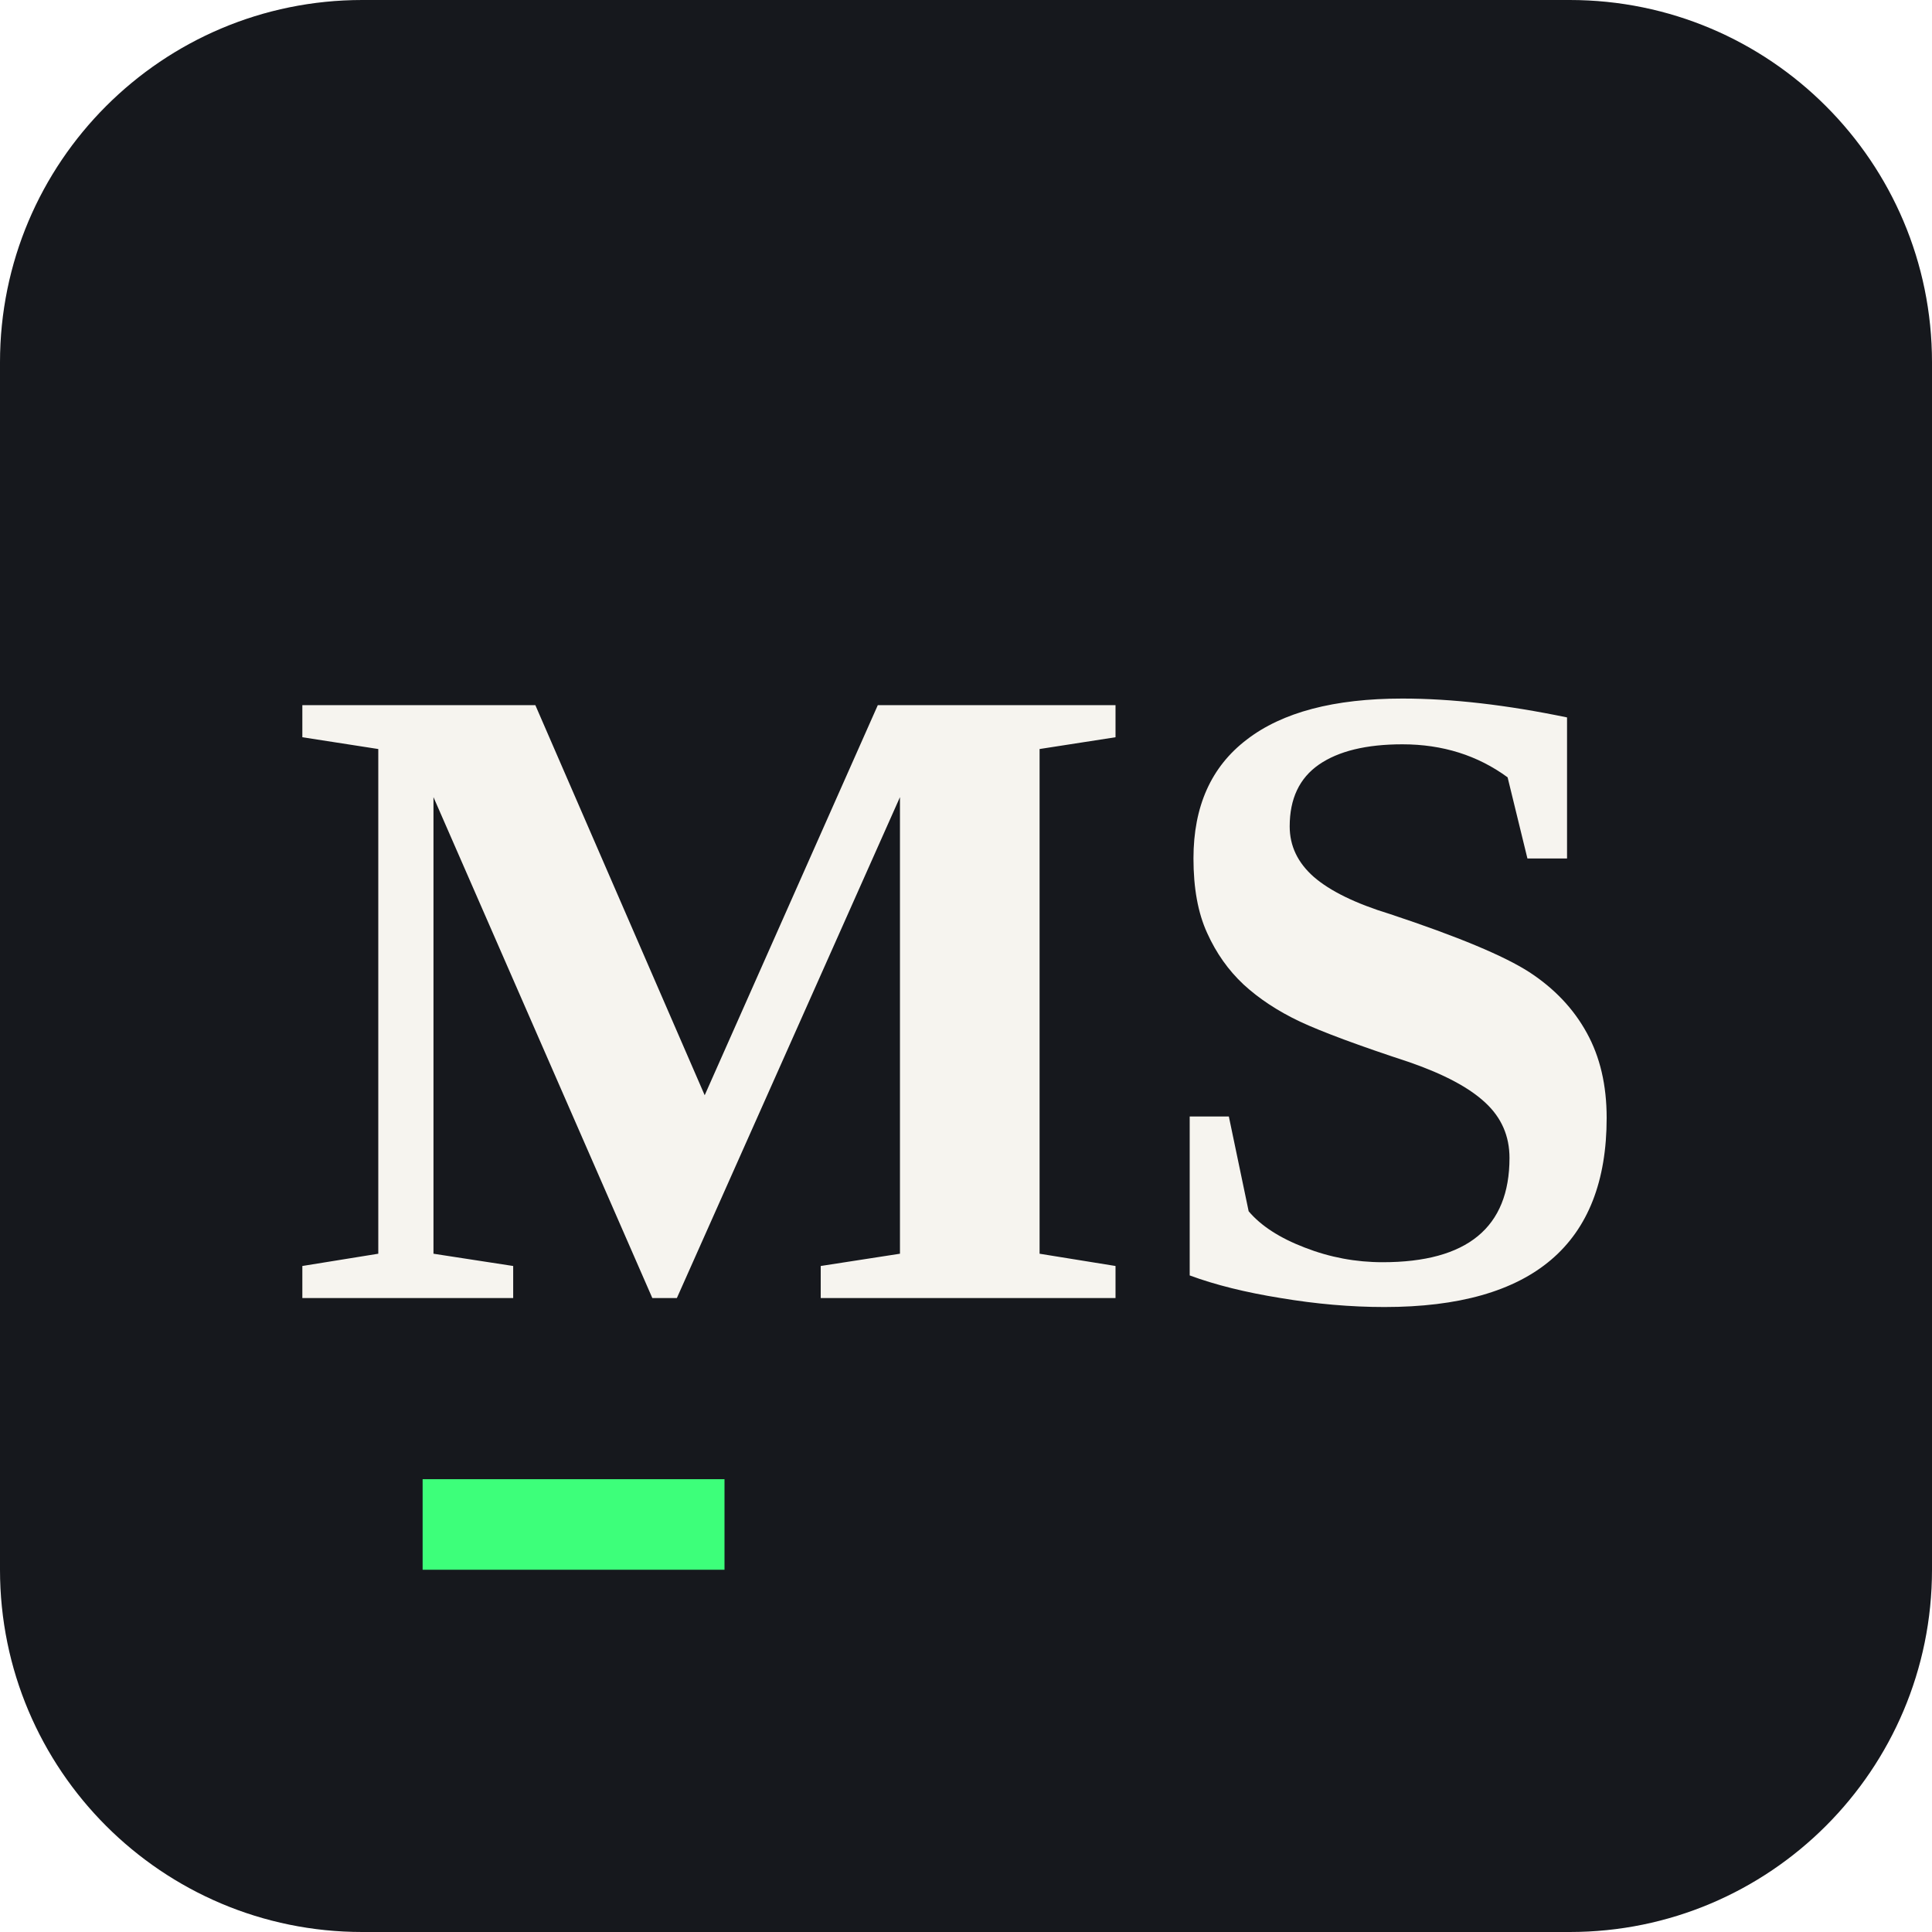
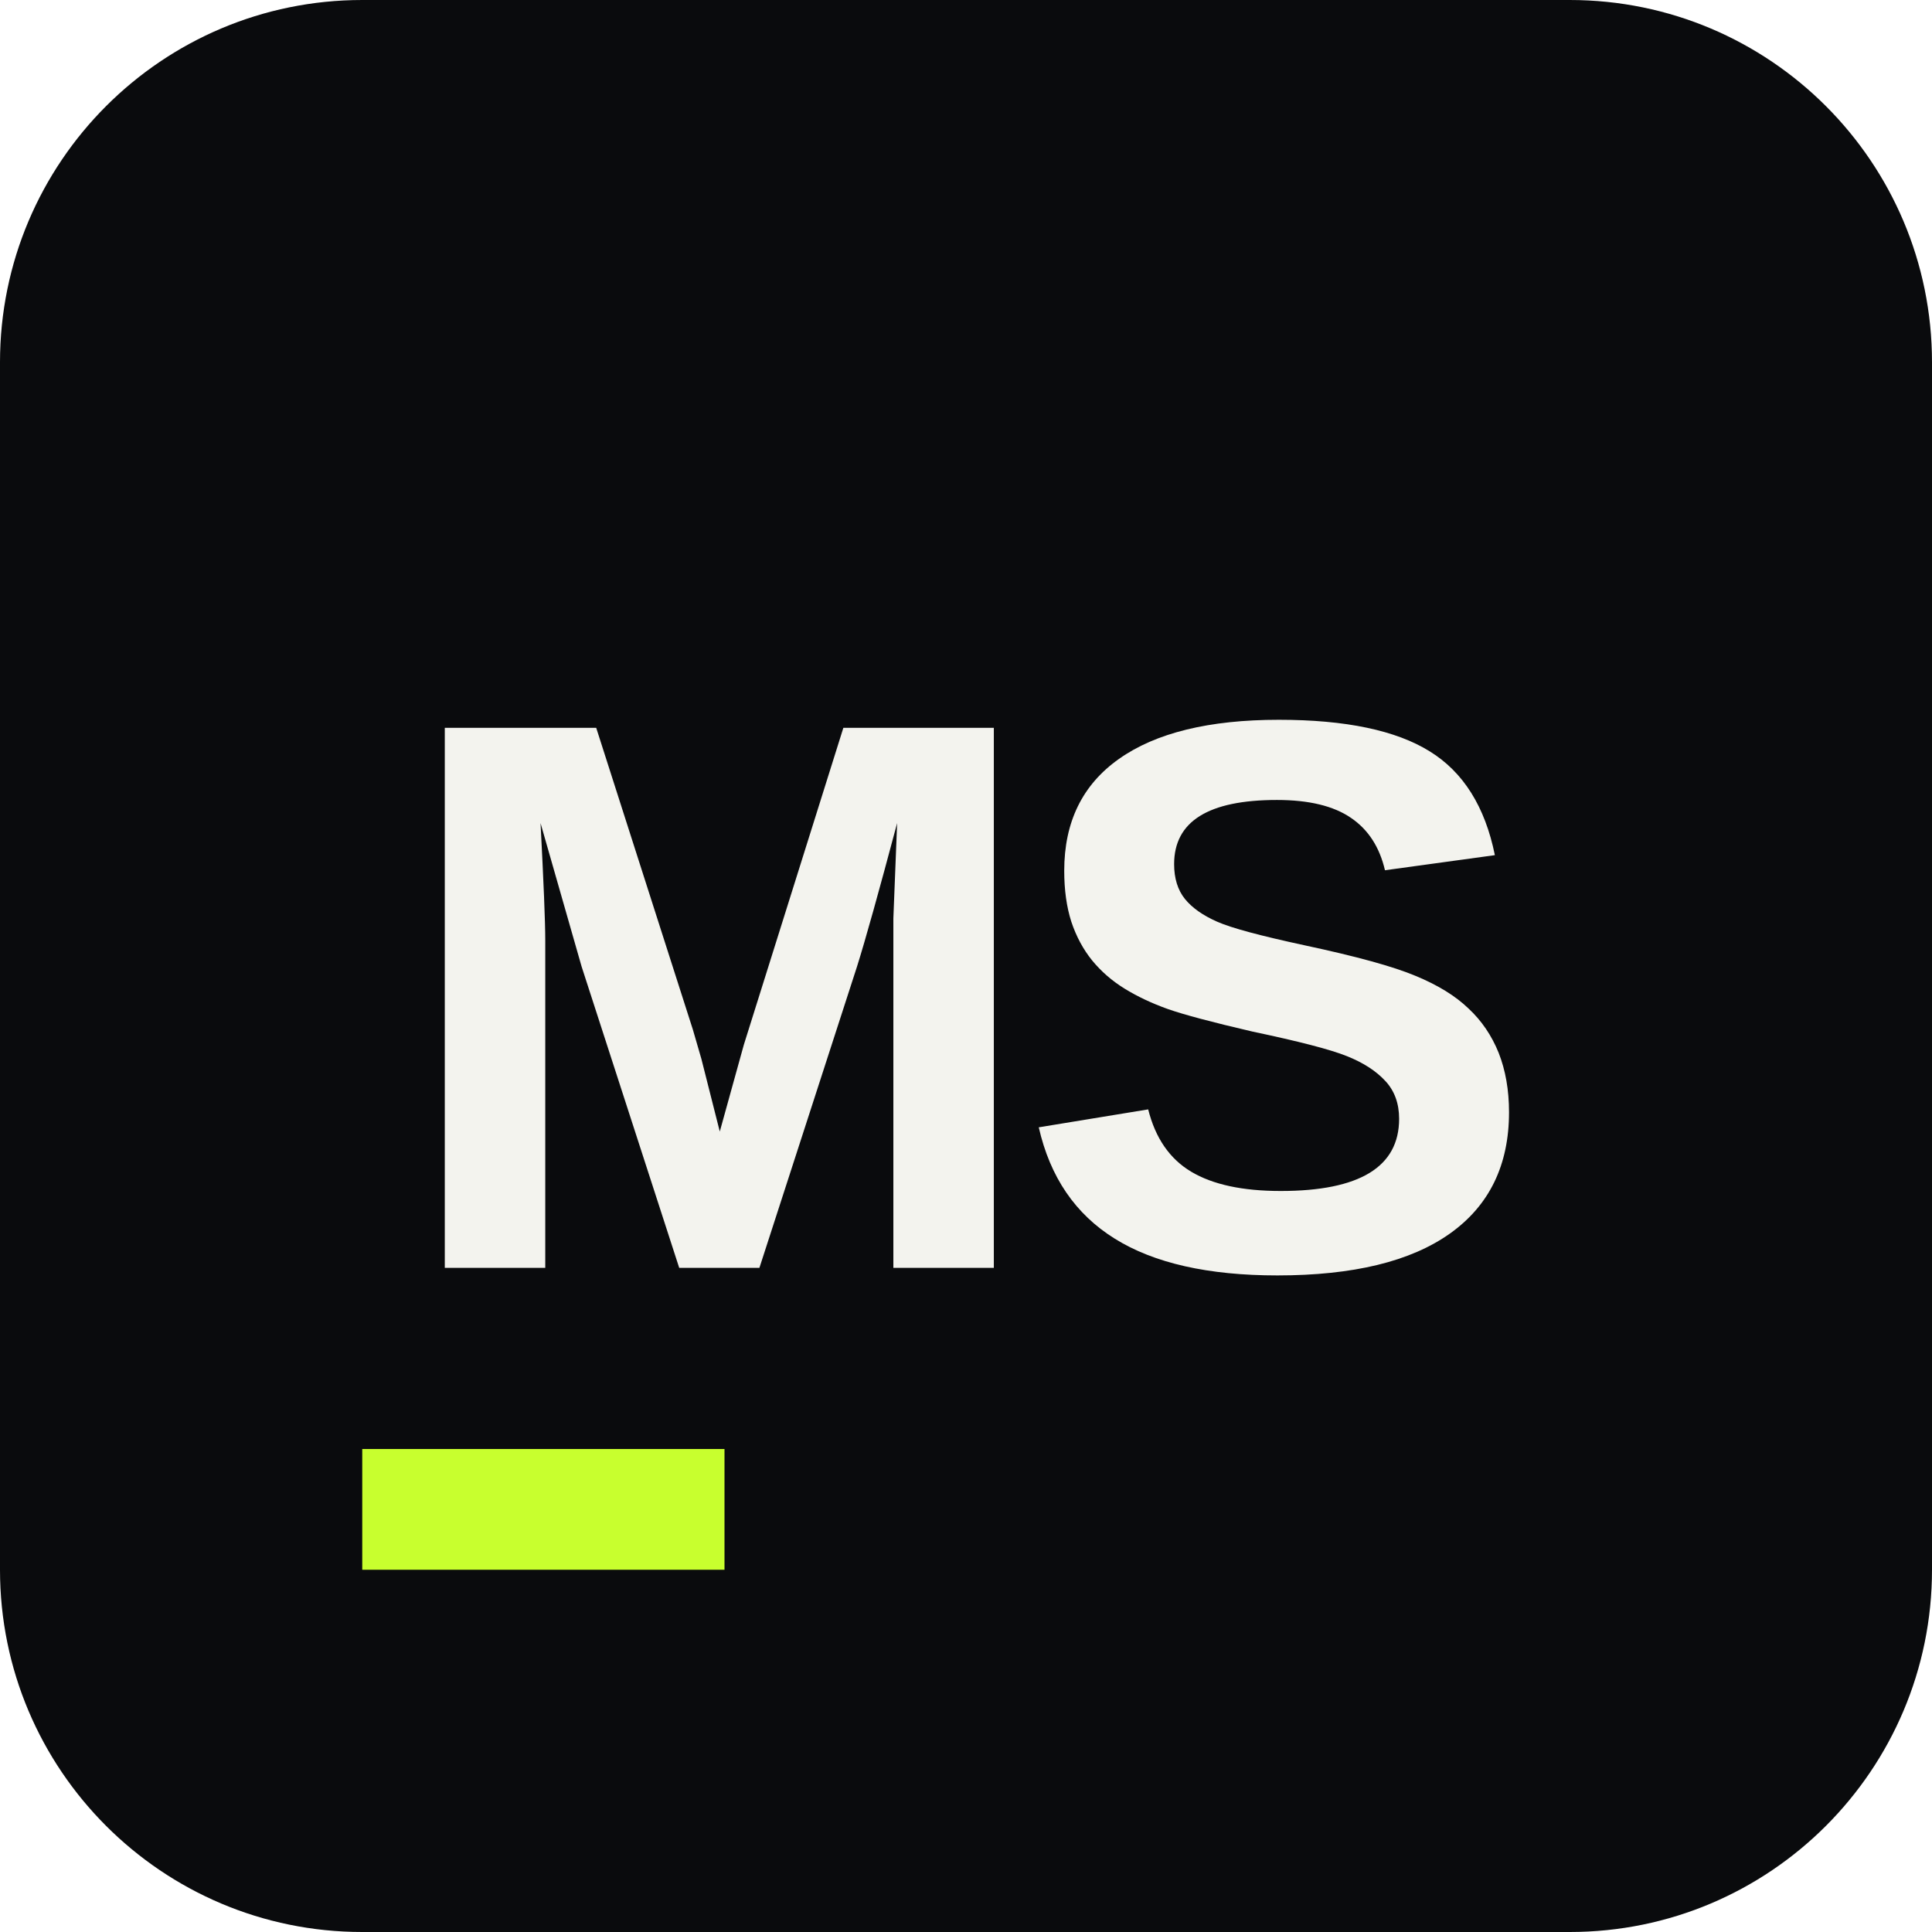
<svg xmlns="http://www.w3.org/2000/svg" viewBox="0 0 64 64">
-   <rect width="64" height="64" rx="12" fill="#16181d" />
-   <text x="32" y="43" text-anchor="middle" font-family="Georgia, 'Times New Roman', serif" font-size="30" font-weight="600" fill="#f6f4ef">MS</text>
-   <rect x="14" y="49" width="10" height="3" fill="#3dff7a" />
+   <rect width="64" height="64" rx="12" fill="#0a0b0d" />
+   <text x="32" y="42" text-anchor="middle" font-family="'Arial Black', 'Helvetica Neue', Arial, sans-serif" font-size="26" font-weight="900" fill="#f3f3ee" letter-spacing="-1">MS</text>
+   <rect x="12" y="48" width="12" height="4" fill="#c8ff2e" />
</svg>
